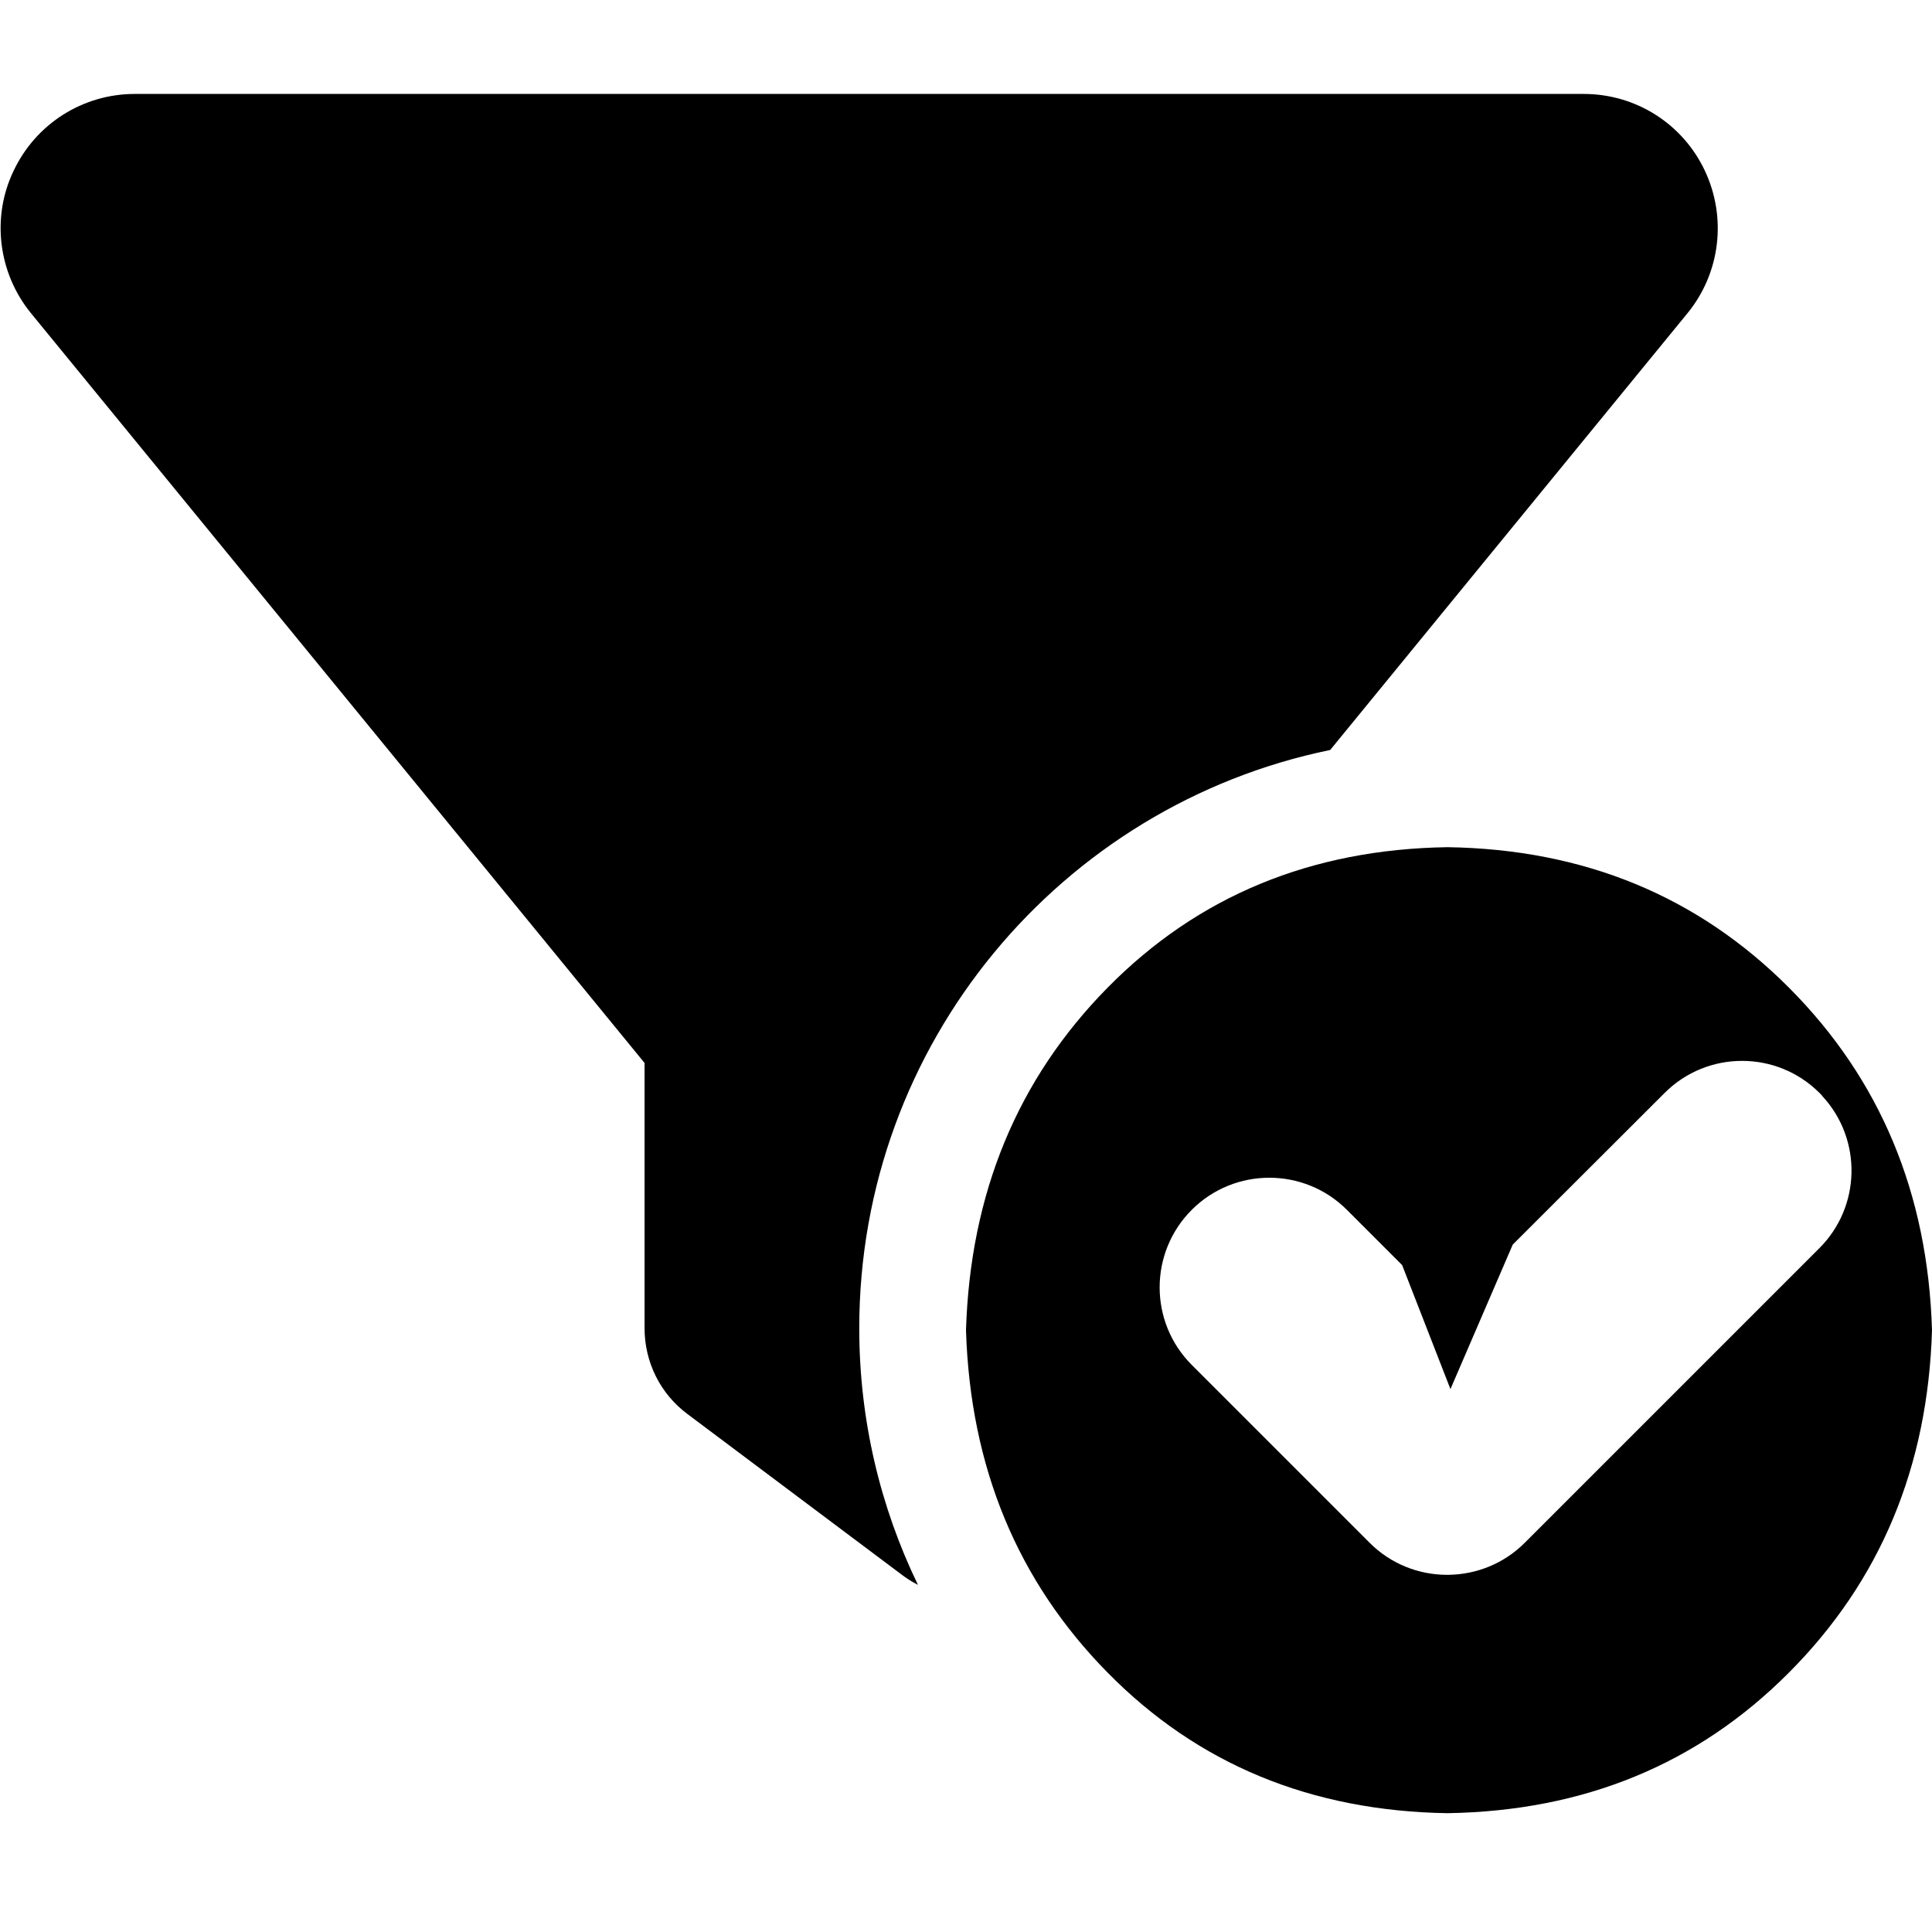
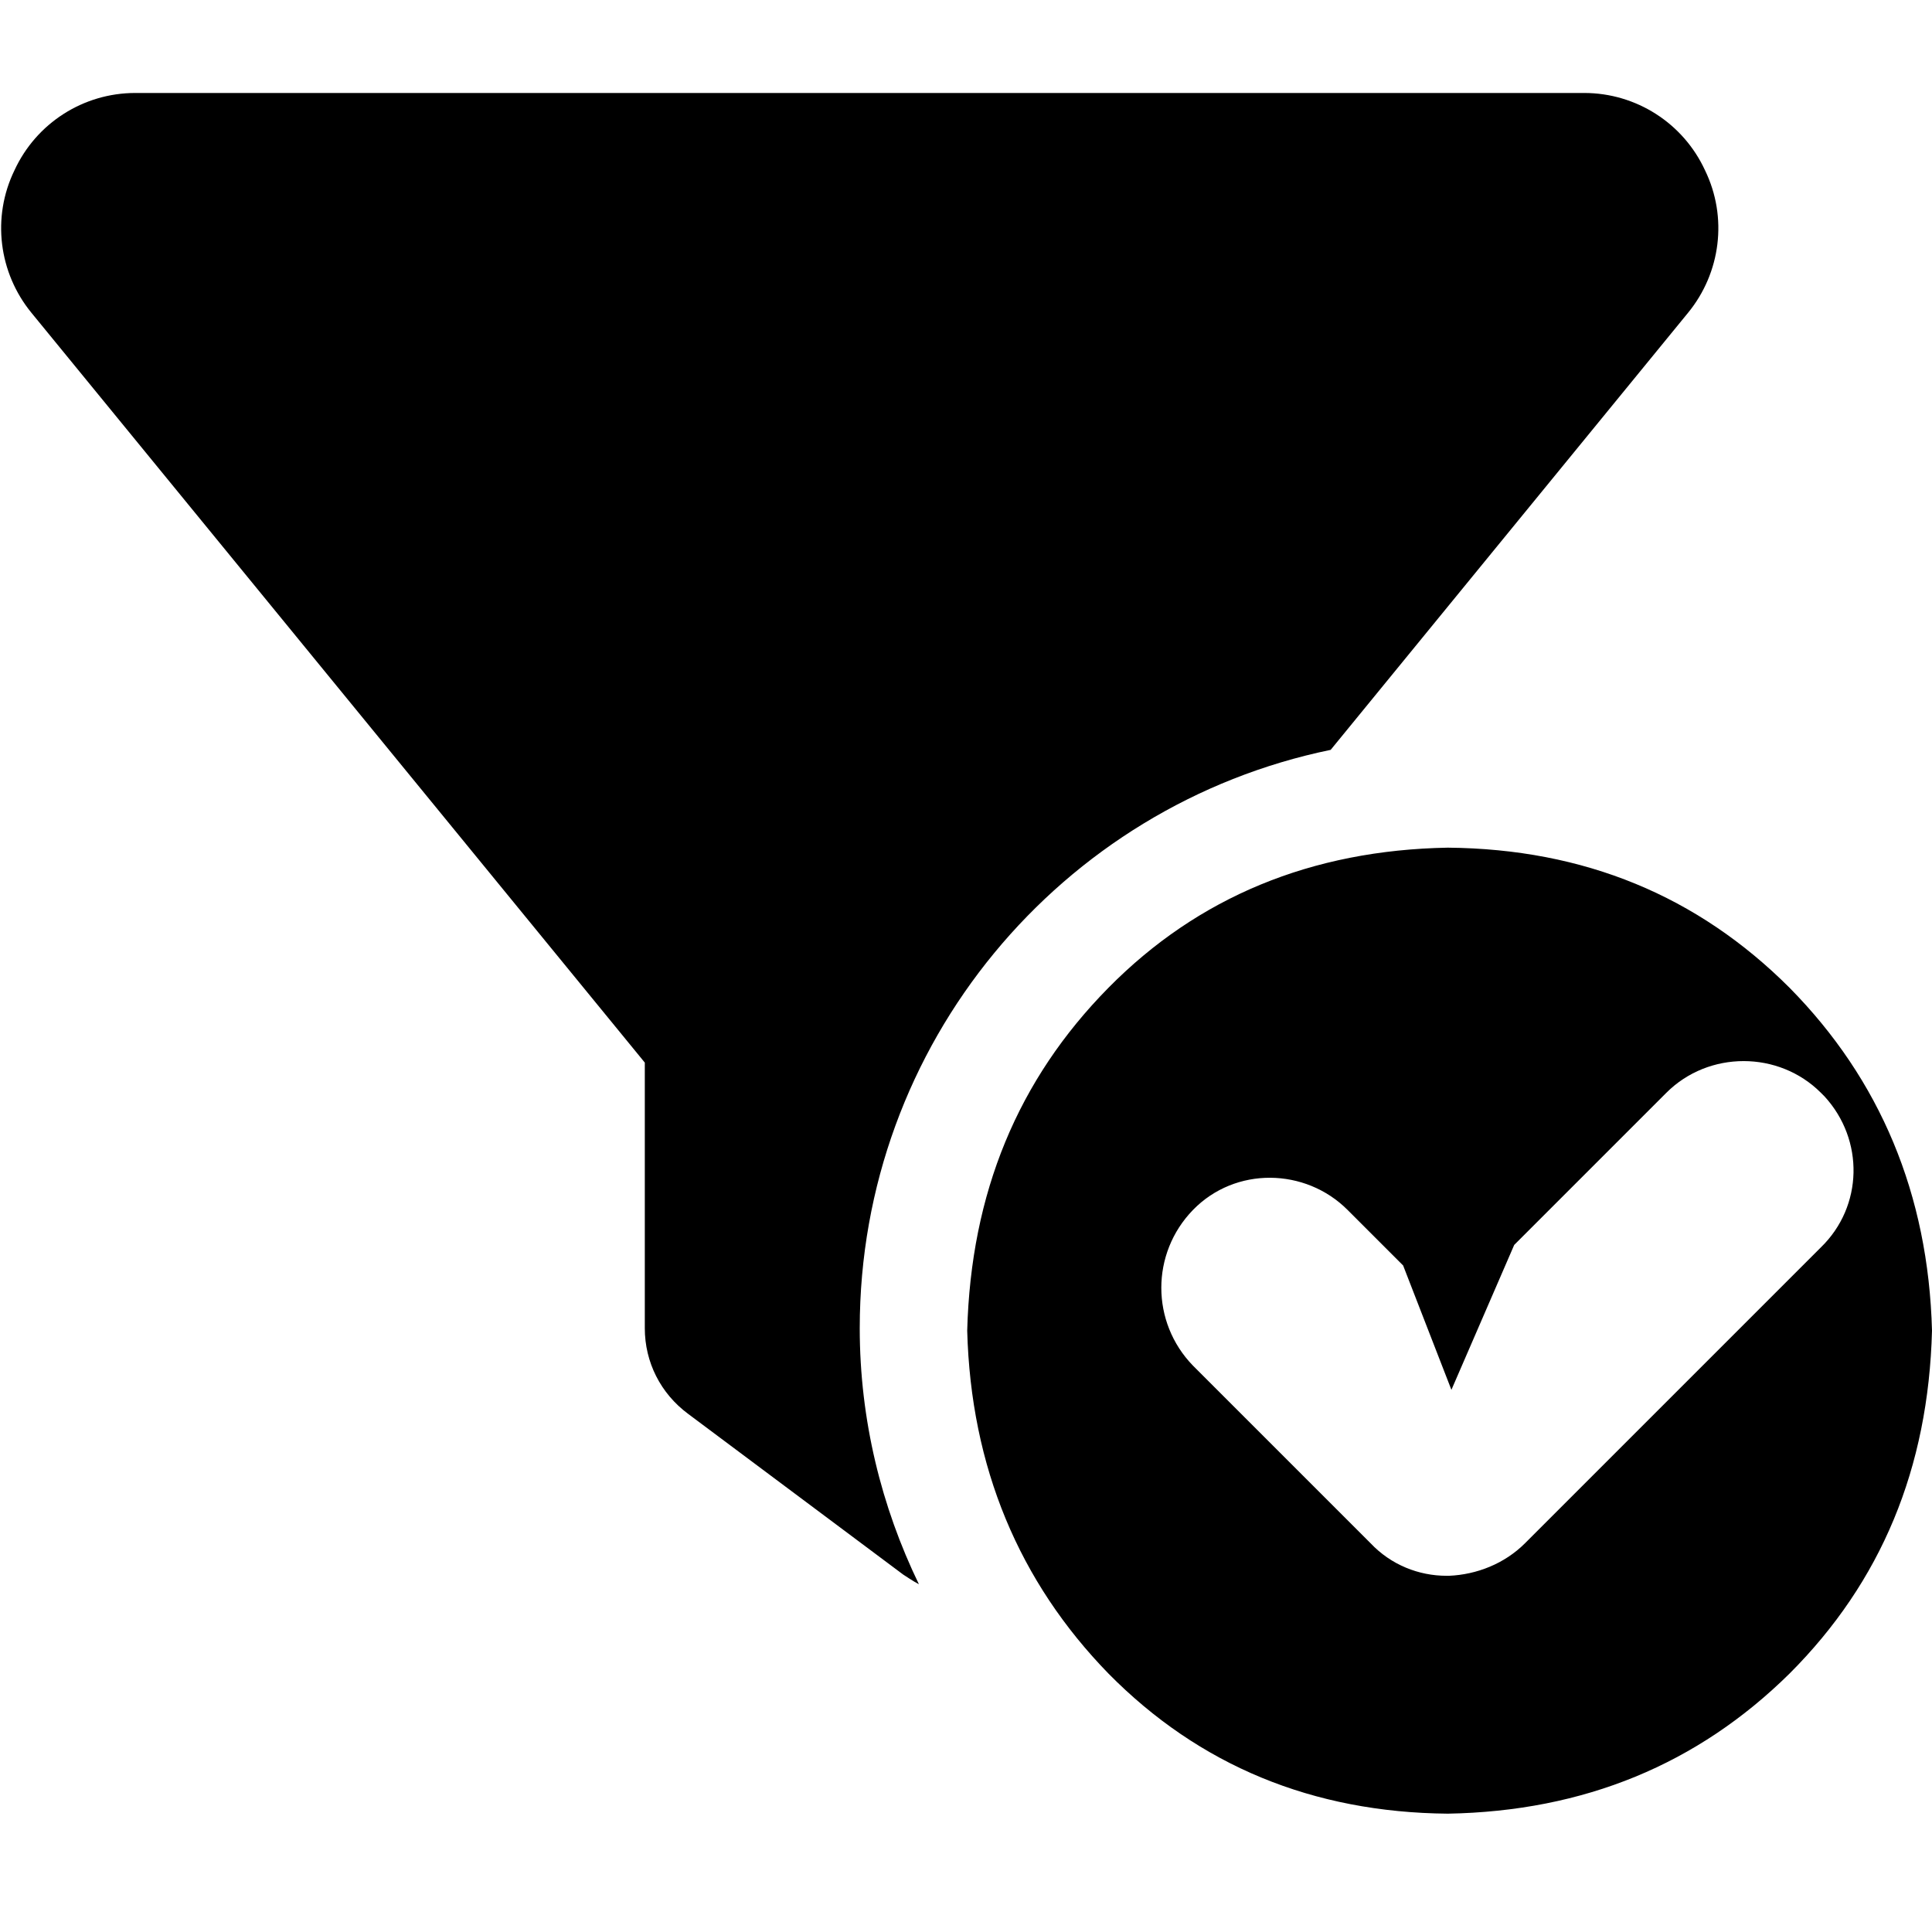
- <svg xmlns="http://www.w3.org/2000/svg" width="100%" height="100%" viewBox="0 0 16 16" version="1.1" xml:space="preserve" style="fill-rule:evenodd;clip-rule:evenodd;stroke-linejoin:round;stroke-miterlimit:2;">
-   <g transform="matrix(1,0,0,1,-162,-134)">
-     <g transform="matrix(0.25,0,0,0.25,162,134)">
-       <rect id="filter-circle-check" x="0" y="0" width="64" height="64" style="fill:none;" />
-       <g id="filter-circle-check1">
-         <g transform="matrix(4,0,0,4,-1008,-536)">
-           <path d="M252.113,135.414C252.297,135.025 252.686,134.778 253.116,134.778L265.116,134.778C265.547,134.778 265.936,135.025 266.119,135.414C266.302,135.803 266.247,136.261 265.975,136.594L263.016,140.211C260.788,140.669 259.116,142.639 259.116,145C259.116,145.761 259.291,146.483 259.602,147.125C259.558,147.103 259.513,147.075 259.472,147.044L257.694,145.711C257.469,145.544 257.338,145.281 257.338,145L257.338,142.803L252.255,136.592C251.986,136.261 251.927,135.8 252.113,135.414Z" style="fill-rule:nonzero;" />
-         </g>
-         <g transform="matrix(4,0,0,4,-1224.68,-536)">
-           <path d="M322.17,145.016C322.136,146.149 321.741,147.094 320.985,147.852C320.229,148.611 319.287,148.998 318.157,149.016C317.028,148.998 316.09,148.611 315.343,147.852C314.596,147.094 314.205,146.149 314.17,145.016C314.205,143.883 314.596,142.937 315.343,142.179C316.09,141.421 317.028,141.033 318.157,141.016C319.287,141.033 320.229,141.421 320.985,142.179C321.741,142.937 322.136,143.883 322.17,145.016ZM321.266,143.082C321.258,143.071 321.249,143.061 321.239,143.052C320.885,142.697 320.309,142.697 319.955,143.052L318.698,144.307L318.182,145.504C318.182,145.504 317.782,144.477 317.782,144.477L317.324,144.019C316.97,143.665 316.394,143.665 316.04,144.019C315.685,144.374 315.685,144.949 316.04,145.304L317.513,146.777C317.688,146.952 317.917,147.04 318.146,147.042C318.153,147.042 318.16,147.042 318.166,147.042C318.395,147.039 318.623,146.951 318.797,146.777L321.238,144.336C321.582,143.992 321.592,143.438 321.266,143.082Z" style="fill-rule:nonzero;" />
-         </g>
-       </g>
-     </g>
-   </g>
+ <svg xmlns="http://www.w3.org/2000/svg" id="Layer_1" data-name="Layer 1" viewBox="0 0 16 16">
+   <path d="M11.02,6.21l2.96-3.62c.27-.33.33-.79.14-1.18-.18-.39-.57-.64-1-.64H1.12c-.43,0-.82.25-1,.64-.19.39-.13.85.14,1.18l5.08,6.21v2.2c0,.28.13.54.36.71l1.78,1.33s.09.06.13.08c-.31-.64-.49-1.36-.49-2.12,0-2.36,1.67-4.33,3.9-4.79ZM14.82,8.18c-.76-.76-1.7-1.15-2.83-1.16-1.13.02-2.07.41-2.81,1.16-.75.76-1.14,1.7-1.17,2.84.03,1.13.43,2.08,1.17,2.84.75.76,1.69,1.15,2.81,1.16,1.13-.02,2.07-.41,2.83-1.16.76-.76,1.15-1.7,1.18-2.84-.03-1.13-.43-2.08-1.18-2.84ZM12.63,12.78c-.17.17-.4.26-.63.27h-.02c-.23,0-.46-.09-.63-.27l-1.47-1.47c-.35-.36-.35-.93,0-1.29s.93-.35,1.28,0l.46.46.4,1.03.52-1.2,1.26-1.26c.35-.35.93-.35,1.28,0,0,0,.02.02.03.03.33.36.32.91-.03,1.25l-2.44,2.44Z" />
</svg>
